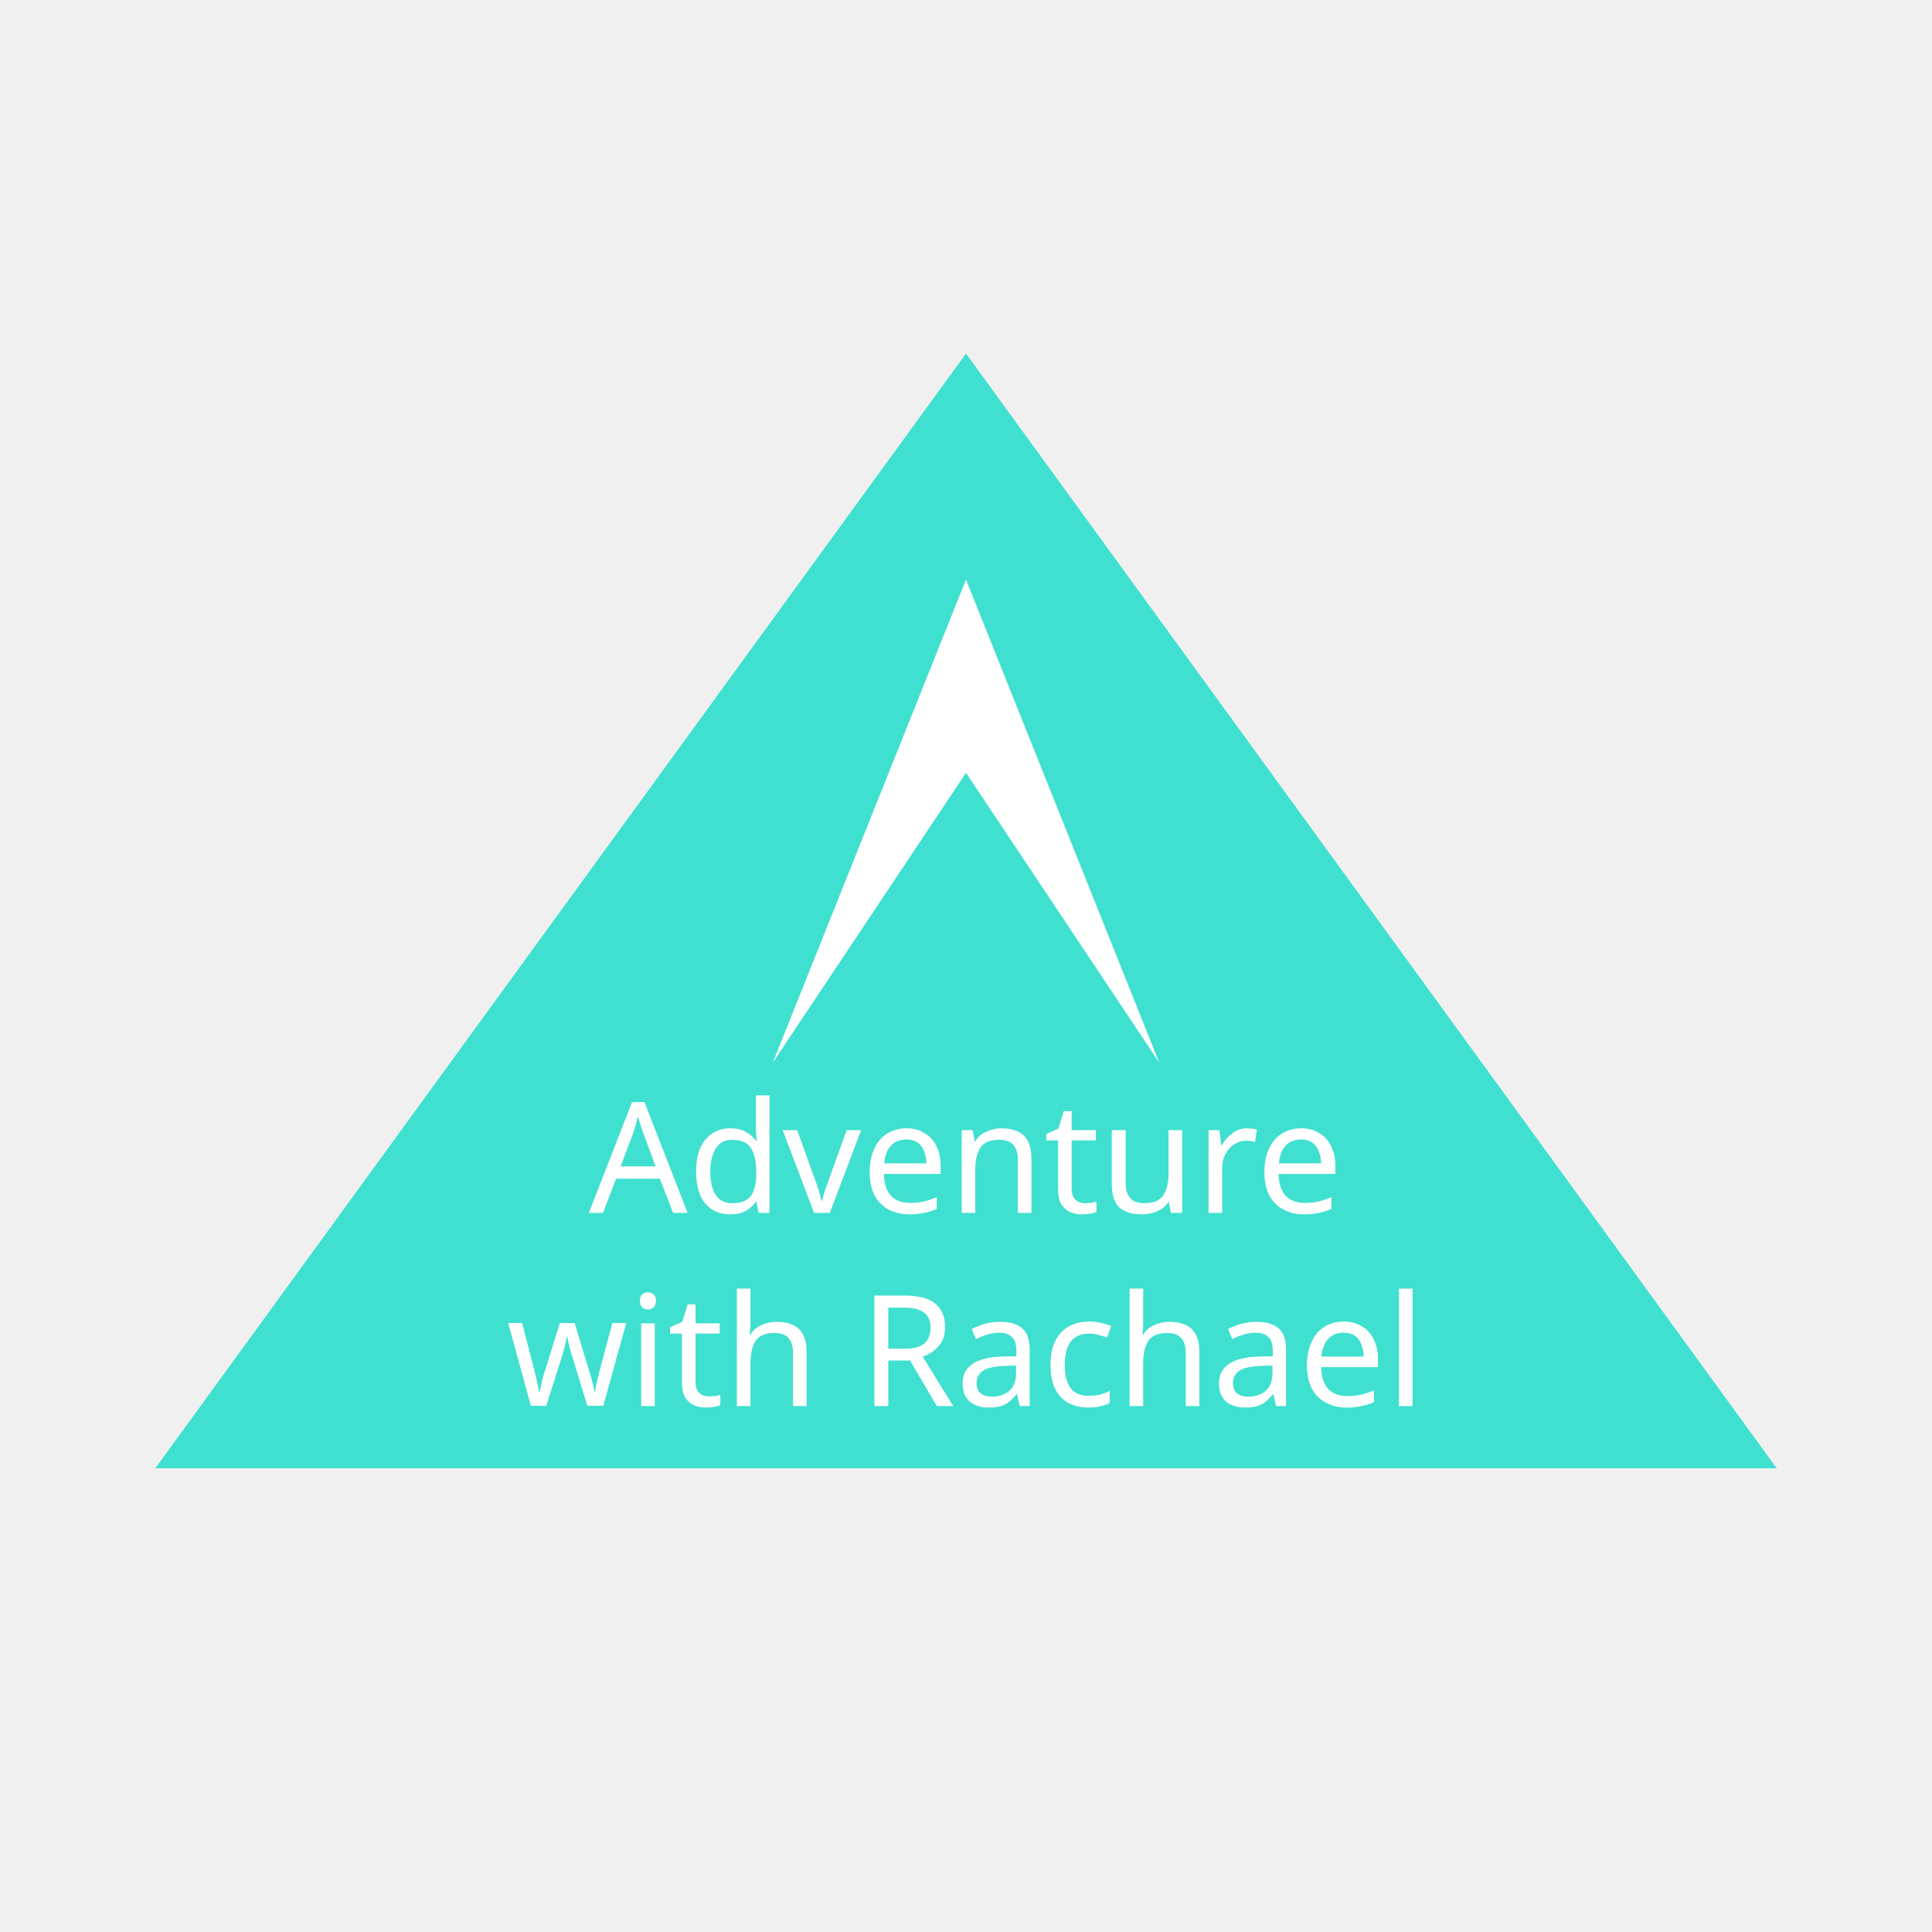
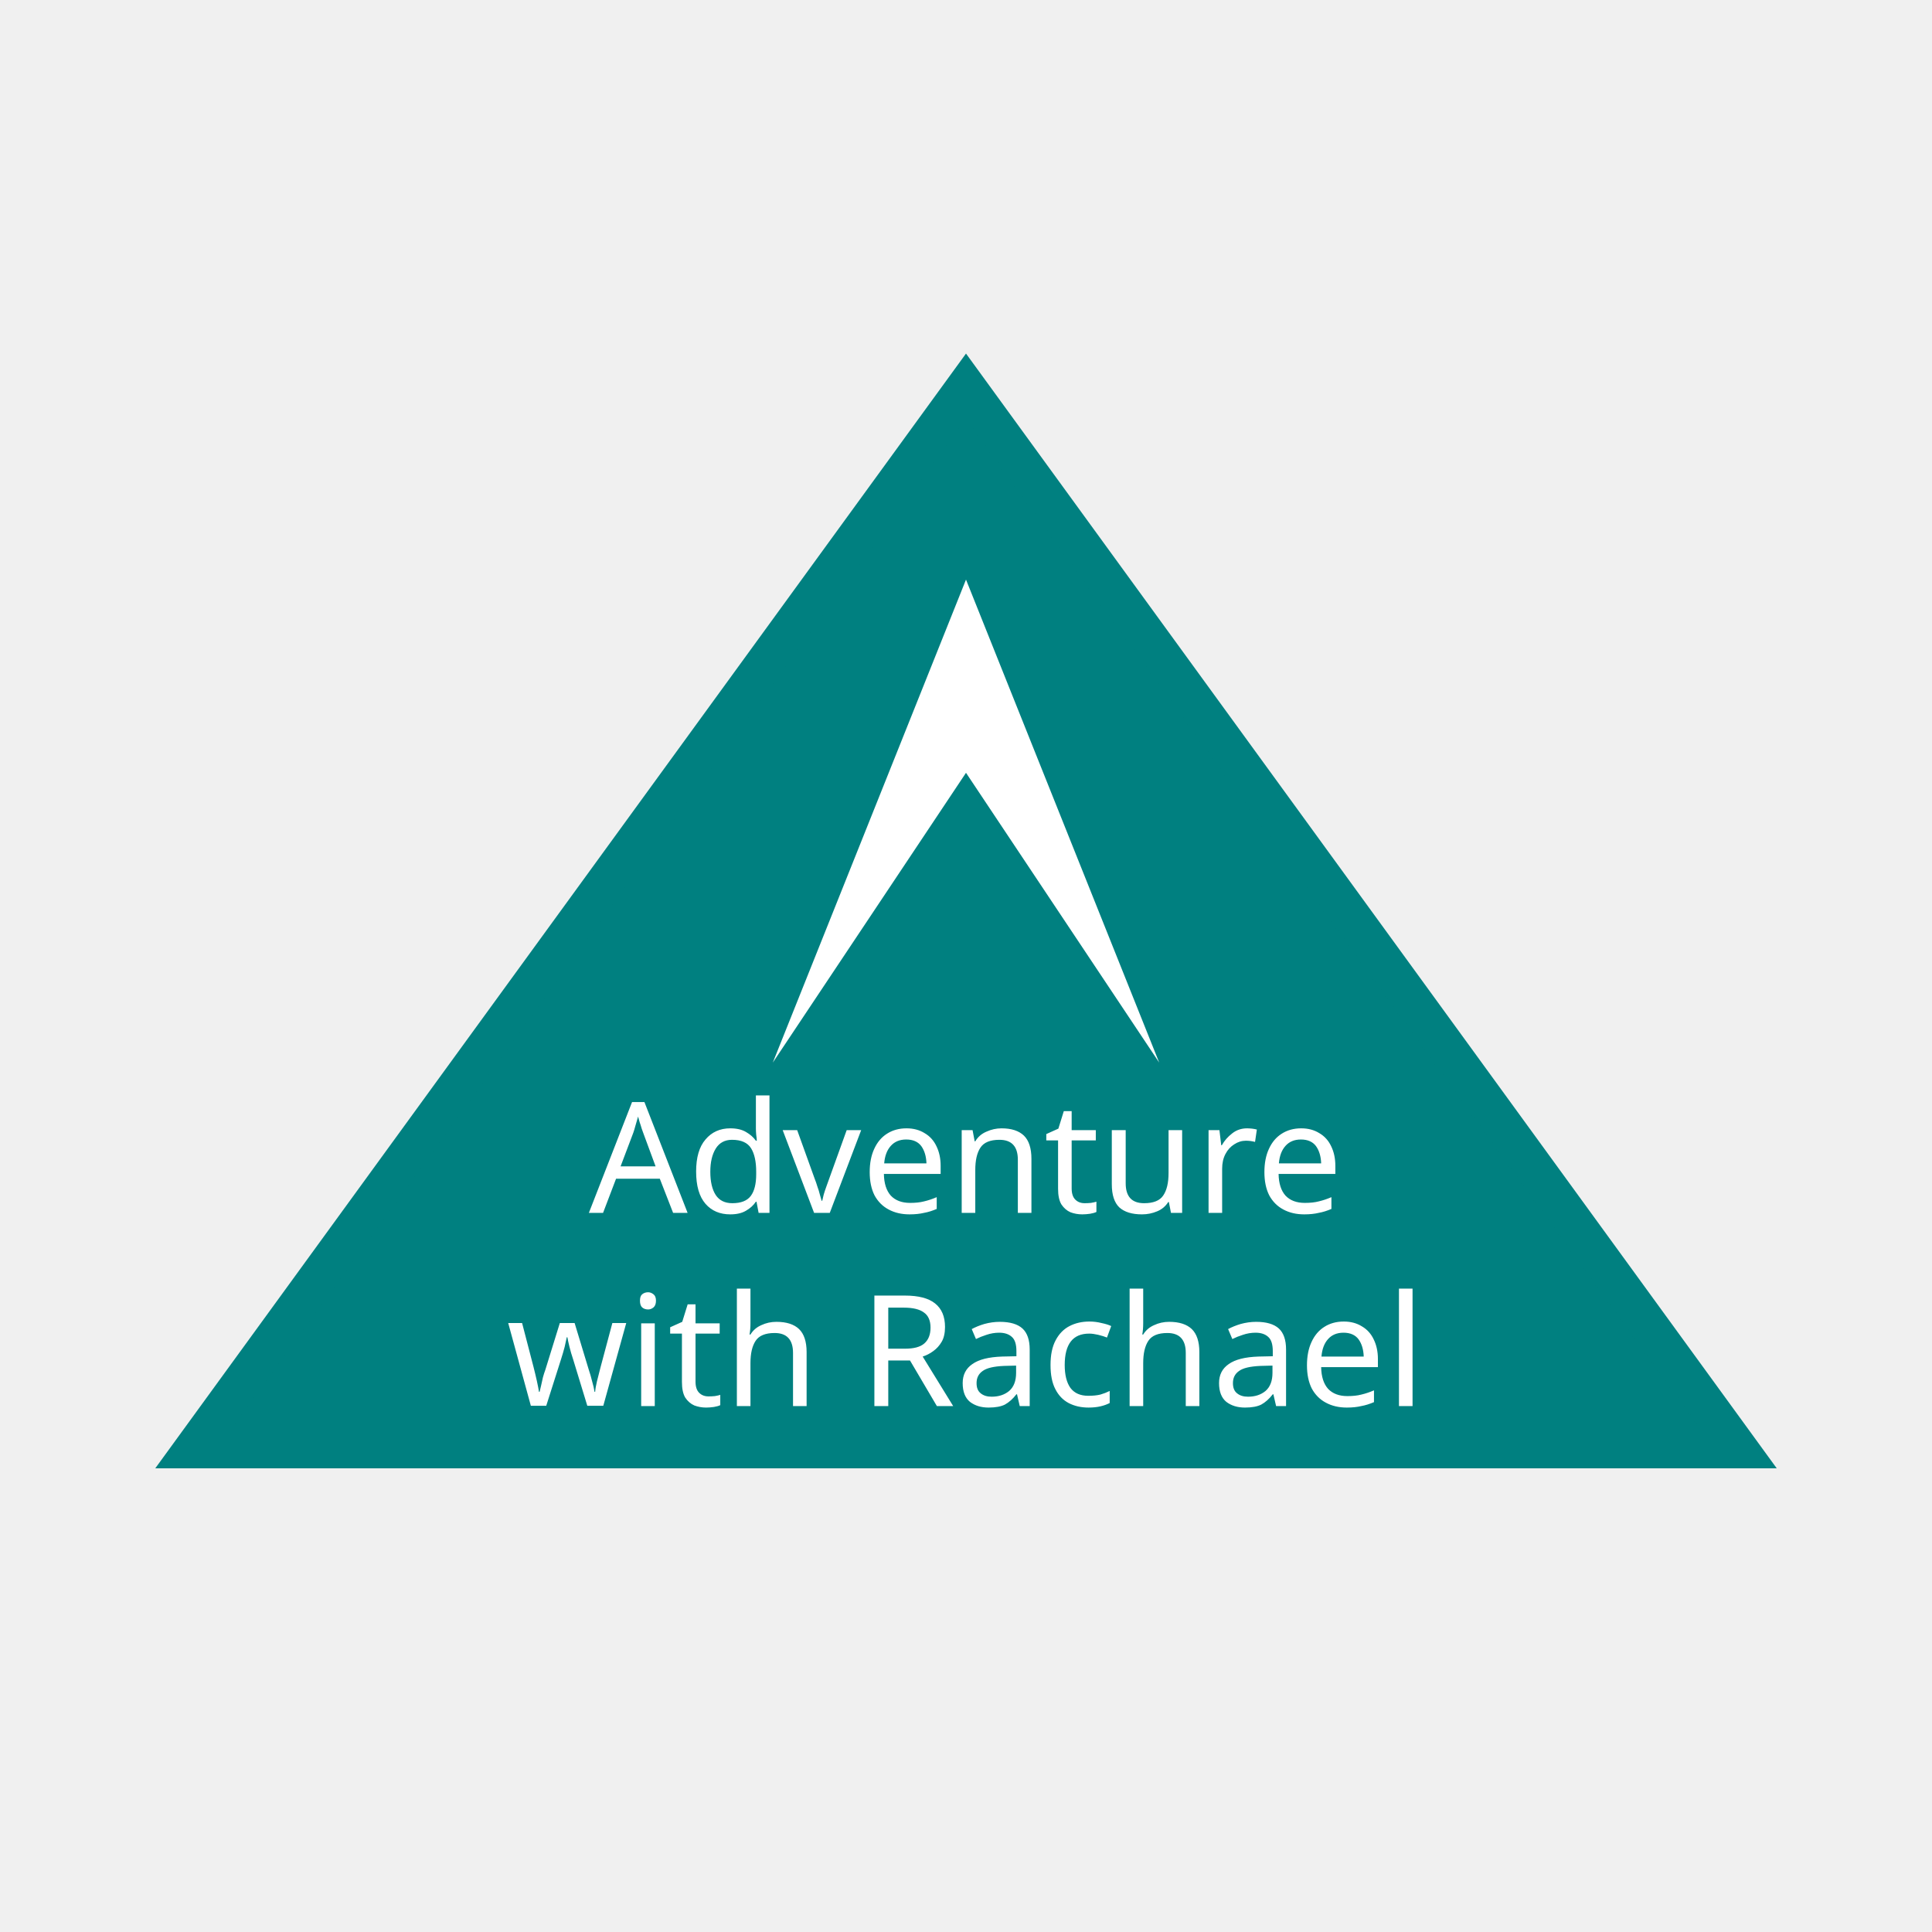
<svg xmlns="http://www.w3.org/2000/svg" width="100" height="100" viewBox="0 0 100 100">
  <g transform="translate(50, 50)">
-     <path d="M -40 25 L 0 -30 L 40 25 Z" fill="#40E0D0" stroke="#40E0D0" stroke-width="2" />
+     <path d="M -40 25 L 0 -30 L 40 25 Z" fill="#008080" stroke="#008080" stroke-width="2" />
    <path d="M -10 5 L 0 -20 L 10 5 L 0 -10 Z" fill="#FFFFFF" />
    <text x="0" y="10" font-family="Tahoma" font-size="8" fill="#FFFFFF" text-anchor="middle" dominant-baseline="middle">
        Adventure
      </text>
    <text x="0" y="20" font-family="Tahoma" font-size="8" fill="#FFFFFF" text-anchor="middle" dominant-baseline="middle">
        with Rachael
      </text>
  </g>
</svg>
